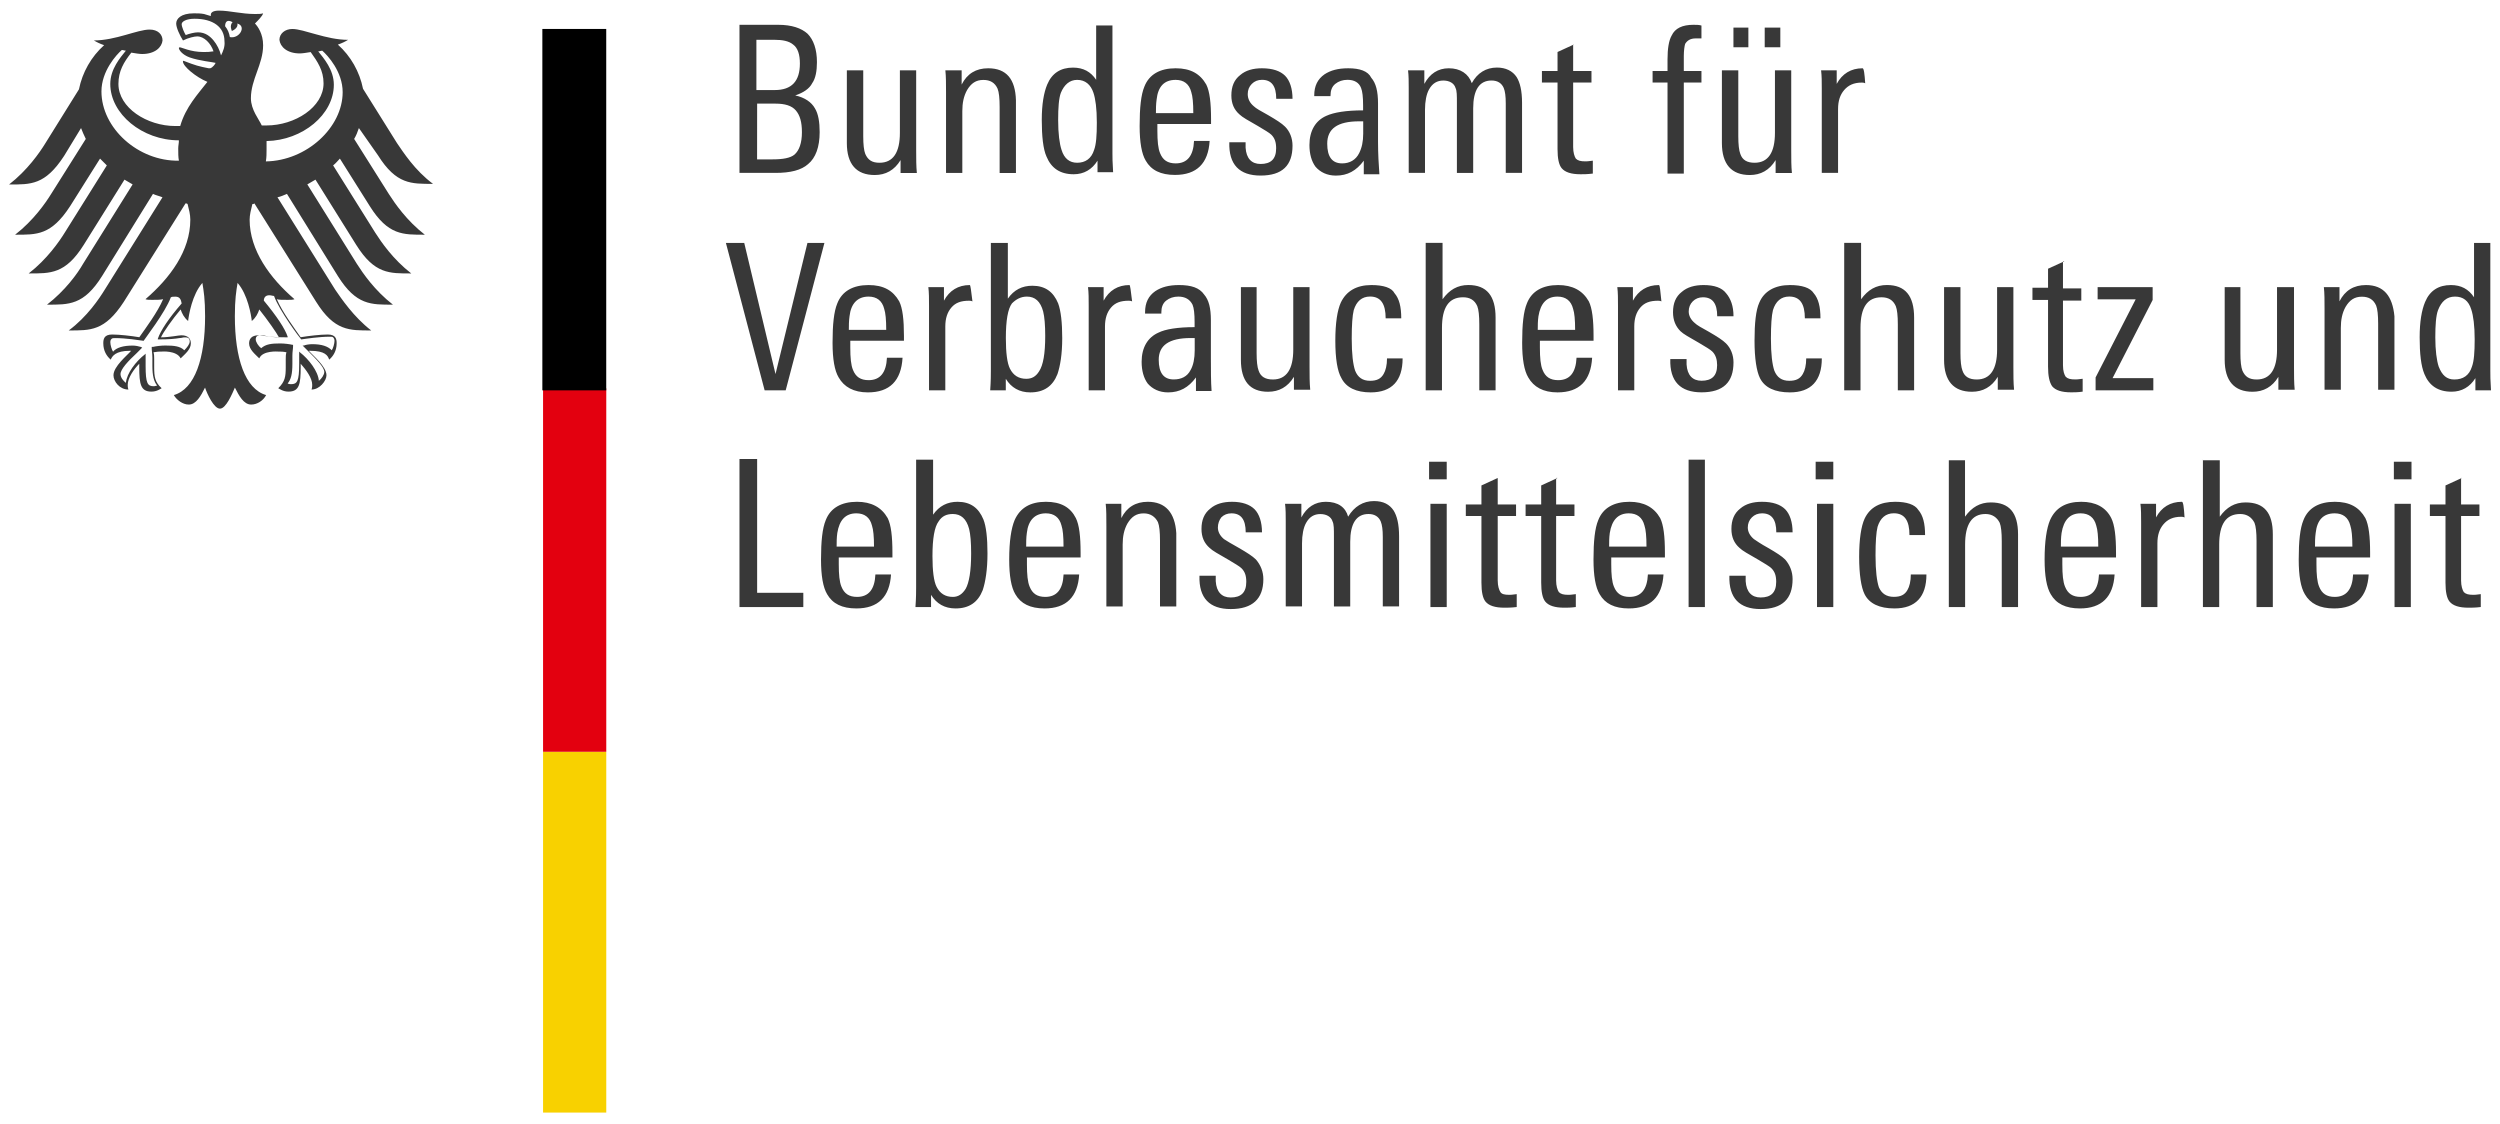
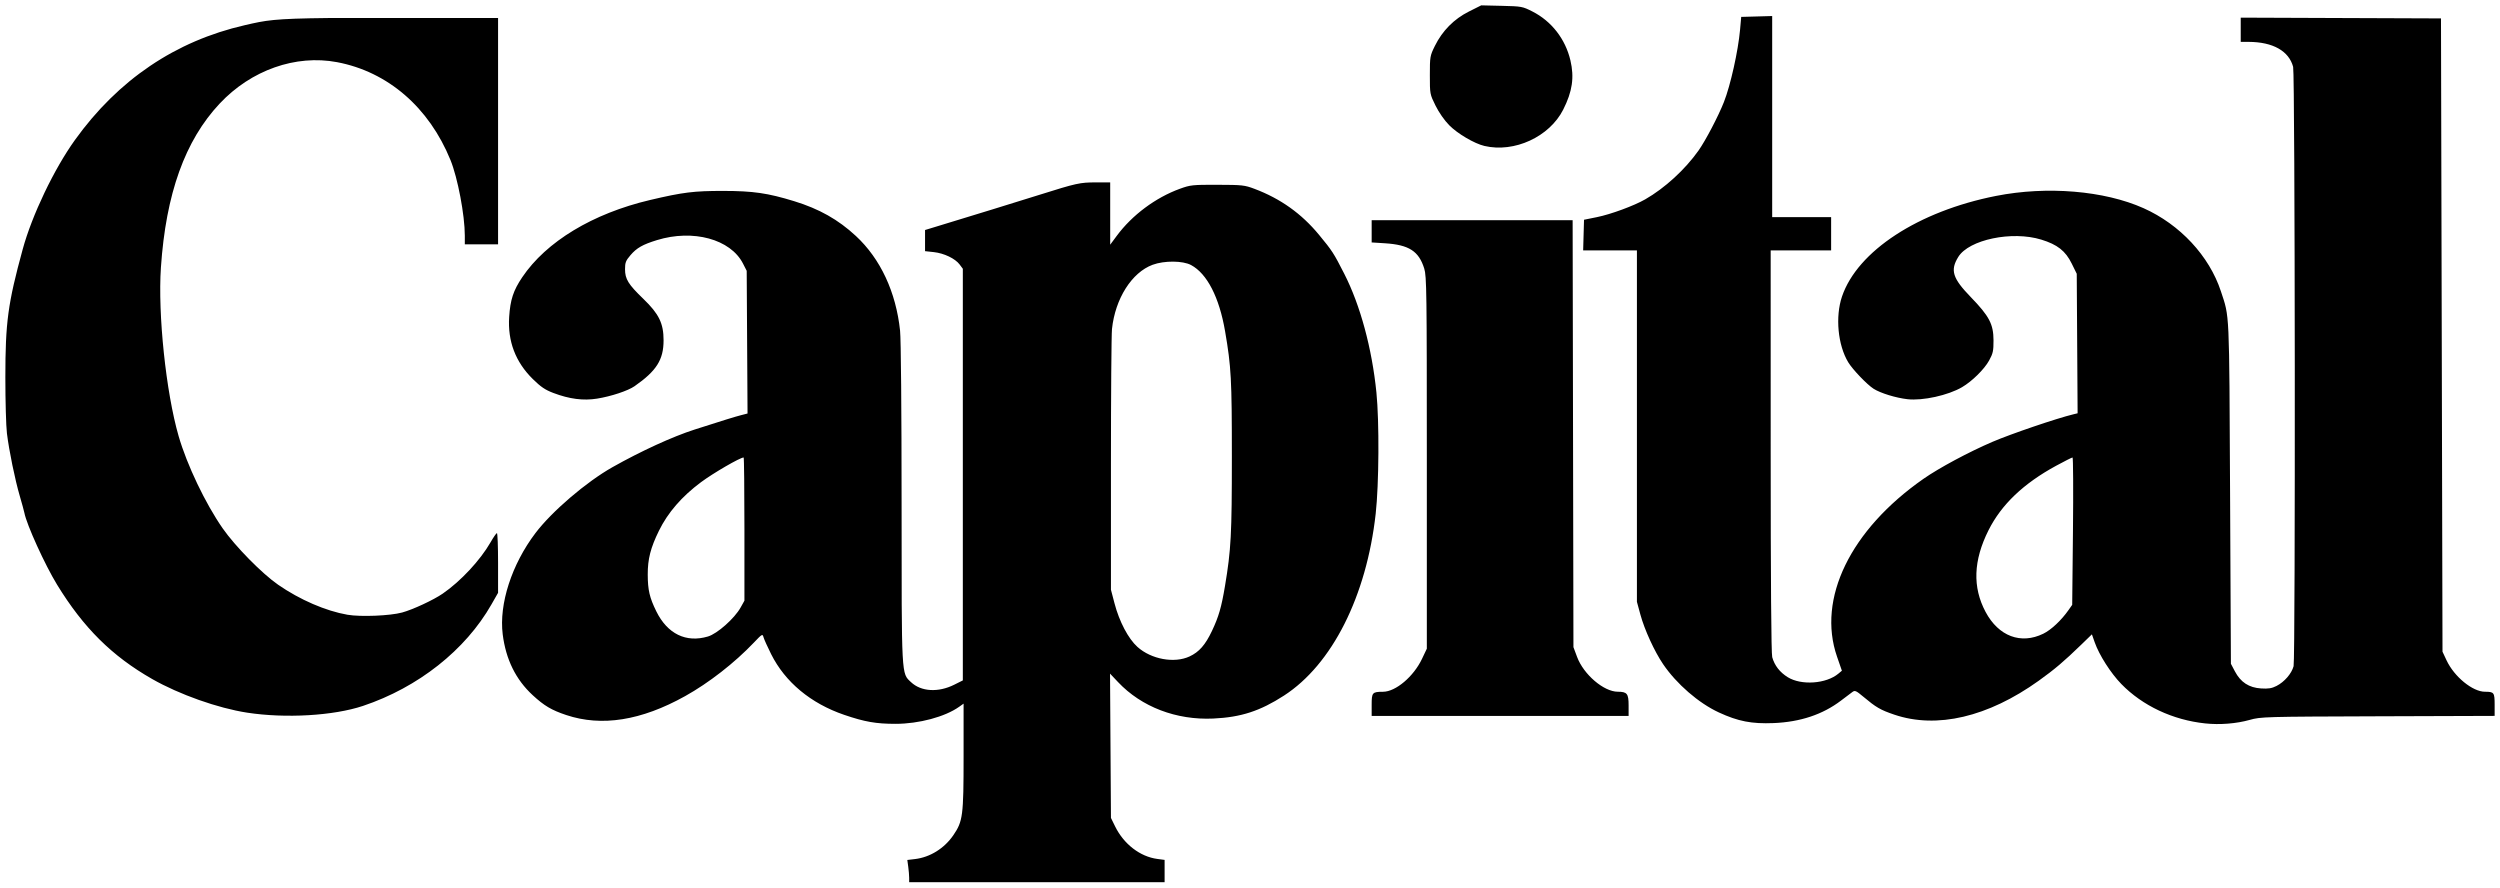
- <svg xmlns="http://www.w3.org/2000/svg" width="138" height="62" viewBox="0 0 138 62" fill="none">
-   <path d="M31.965 41.498H33.466V61.414H29.977V41.498H31.965Z" fill="#F8D100" />
-   <path d="M31.965 21.436H33.466V41.498H29.977V21.436H31.965Z" fill="#E3000F" />
-   <path d="M20.865 8.573C21.877 10.187 22.704 10.149 23.902 10.149C22.891 9.4 22.251 8.386 21.914 7.899L20.038 4.899C19.851 3.963 19.364 3.098 18.65 2.462C18.875 2.387 19.099 2.274 19.212 2.199C18.01 2.199 16.774 1.6 16.137 1.6C15.725 1.6 15.425 1.862 15.425 2.199C15.463 2.574 15.838 2.949 16.549 2.949C16.699 2.949 16.924 2.911 17.149 2.874C17.523 3.398 17.86 3.885 17.86 4.6C17.86 5.913 16.284 6.925 14.711 6.925C14.636 6.925 14.524 6.925 14.449 6.925C14.299 6.588 13.85 6.063 13.85 5.424C13.85 4.375 14.524 3.548 14.524 2.499C14.524 1.862 14.224 1.45 14.074 1.298C14.261 1.11 14.486 0.886 14.524 0.736C14.411 0.773 14.261 0.773 14.074 0.773C13.325 0.773 12.685 0.586 12.086 0.586C11.749 0.586 11.637 0.698 11.637 0.811C11.637 0.848 11.637 0.886 11.637 0.886C11.524 0.848 11.374 0.811 11.262 0.773C11.075 0.736 10.887 0.736 10.7 0.736C9.988 0.736 9.726 1.035 9.726 1.298C9.726 1.522 9.913 1.935 10.101 2.234C10.4 2.084 10.738 2.009 10.887 2.009C11.262 2.009 11.637 2.384 11.786 2.834C11.524 2.871 11.487 2.871 11.225 2.871C10.513 2.871 10.023 2.609 9.911 2.609L9.873 2.646C9.873 2.759 10.06 3.021 10.473 3.171C10.997 3.358 11.786 3.433 11.899 3.47C11.899 3.508 11.749 3.733 11.599 3.77C11.562 3.77 11.562 3.77 11.524 3.77C10.962 3.658 10.812 3.62 10.136 3.358C10.098 3.358 10.098 3.358 10.098 3.396C10.098 3.658 10.81 4.257 11.449 4.519C10.925 5.194 10.248 5.908 9.948 6.957C9.873 6.957 9.761 6.957 9.686 6.957C8.11 6.957 6.537 5.946 6.537 4.632C6.537 3.92 6.836 3.43 7.248 2.906C7.473 2.943 7.698 2.981 7.848 2.981C8.559 2.981 8.934 2.606 8.972 2.232C8.972 1.894 8.709 1.632 8.26 1.632C7.585 1.632 6.384 2.232 5.185 2.232C5.298 2.306 5.522 2.419 5.747 2.494C5.035 3.131 4.546 3.995 4.358 4.931L2.488 7.934C2.188 8.421 1.514 9.397 0.5 10.184C1.701 10.184 2.488 10.221 3.537 8.608L4.474 7.069C4.548 7.257 4.623 7.444 4.736 7.669L2.823 10.706C2.523 11.193 1.849 12.169 0.834 12.956C2.036 12.956 2.823 12.993 3.871 11.38L5.522 8.755C5.635 8.867 5.785 9.017 5.897 9.13L3.572 12.844C3.272 13.331 2.598 14.307 1.584 15.094C2.785 15.094 3.609 15.132 4.621 13.518L6.871 9.916C7.021 9.991 7.171 10.104 7.321 10.179L4.583 14.567C4.284 15.091 3.609 16.03 2.595 16.817C3.797 16.817 4.621 16.855 5.632 15.241L8.444 10.703C8.594 10.778 8.782 10.815 8.969 10.89L5.782 15.99C5.482 16.477 4.808 17.491 3.794 18.241C4.995 18.241 5.782 18.278 6.831 16.665L10.242 11.227C10.28 11.227 10.317 11.227 10.355 11.265C10.43 11.565 10.505 11.827 10.505 12.127C10.505 13.852 9.381 15.351 8.03 16.515C8.105 16.552 8.254 16.552 8.404 16.552C8.666 16.552 8.854 16.552 9.004 16.515C8.704 17.227 8.03 18.128 7.69 18.615C7.24 18.54 6.603 18.465 6.189 18.465C5.739 18.465 5.702 18.728 5.702 18.953C5.702 19.364 5.889 19.664 6.114 19.852C6.189 19.664 6.376 19.364 7.163 19.364C7.163 19.364 7.2 19.364 7.238 19.364C7.013 19.627 6.264 20.226 6.264 20.716C6.264 21.053 6.601 21.503 7.088 21.503C7.05 21.39 7.05 21.315 7.05 21.24C7.05 20.866 7.387 20.379 7.687 20.079C7.687 20.191 7.687 20.154 7.687 20.266C7.687 21.203 7.762 21.617 8.361 21.617C8.661 21.617 8.848 21.468 8.923 21.43C8.549 21.093 8.511 20.793 8.511 20.269C8.511 20.119 8.511 20.007 8.511 19.819C8.511 19.707 8.511 19.557 8.474 19.445C8.699 19.407 8.774 19.407 8.923 19.407C8.923 19.407 9.747 19.332 9.972 19.782C10.197 19.557 10.534 19.295 10.534 18.958C10.534 18.733 10.422 18.508 10.01 18.508C9.86 18.508 9.335 18.621 8.886 18.621C8.998 18.358 9.523 17.609 9.972 17.082C10.047 17.307 10.16 17.532 10.384 17.719C10.422 17.382 10.609 16.255 11.171 15.618C11.246 16.068 11.321 16.517 11.321 17.457C11.321 19.782 10.759 21.47 9.595 21.808C9.745 22.07 10.082 22.332 10.419 22.332C10.831 22.332 11.093 21.845 11.318 21.395C11.431 21.733 11.805 22.557 12.142 22.557C12.479 22.557 12.817 21.733 12.966 21.395C13.191 21.845 13.453 22.332 13.866 22.332C14.203 22.332 14.54 22.107 14.69 21.808C13.528 21.47 12.964 19.782 12.964 17.457C12.964 16.52 13.039 16.068 13.114 15.618C13.675 16.255 13.863 17.382 13.9 17.719C14.125 17.532 14.237 17.307 14.312 17.082C14.762 17.644 15.286 18.396 15.399 18.621C14.987 18.621 14.462 18.508 14.275 18.508C13.863 18.508 13.75 18.733 13.75 18.958C13.75 19.295 14.088 19.557 14.312 19.782C14.5 19.332 15.361 19.407 15.361 19.407C15.511 19.407 15.623 19.407 15.811 19.445C15.773 19.557 15.773 19.707 15.773 19.819C15.773 20.007 15.773 20.119 15.773 20.269C15.773 20.793 15.736 21.056 15.361 21.43C15.436 21.468 15.623 21.617 15.923 21.617C16.523 21.617 16.598 21.206 16.598 20.266C16.598 20.154 16.598 20.154 16.598 20.079C16.897 20.416 17.234 20.866 17.234 21.24C17.234 21.315 17.234 21.39 17.197 21.503C17.646 21.503 18.021 21.015 18.021 20.716C18.021 20.229 17.272 19.629 17.047 19.364C17.084 19.364 17.122 19.364 17.122 19.364C17.946 19.364 18.096 19.627 18.171 19.852C18.396 19.664 18.583 19.364 18.583 18.953C18.583 18.728 18.545 18.465 18.096 18.465C17.684 18.465 17.047 18.54 16.595 18.615C16.258 18.128 15.583 17.227 15.281 16.515C15.393 16.552 15.581 16.552 15.88 16.552C16.03 16.552 16.18 16.552 16.255 16.515C14.904 15.354 13.78 13.815 13.78 12.127C13.78 11.864 13.855 11.565 13.93 11.265C13.967 11.265 14.005 11.265 14.042 11.227L17.454 16.665C18.465 18.278 19.292 18.241 20.491 18.241C19.517 17.491 18.84 16.477 18.503 15.99L15.316 10.89C15.503 10.853 15.653 10.778 15.84 10.703L18.652 15.241C19.664 16.855 20.491 16.817 21.689 16.817C20.678 16.03 20.038 15.091 19.701 14.567L16.964 10.179C17.114 10.104 17.264 9.991 17.414 9.916L19.664 13.518C20.675 15.132 21.502 15.094 22.701 15.094C21.689 14.307 21.05 13.368 20.713 12.844L18.388 9.13C18.537 9.017 18.65 8.867 18.762 8.755L20.413 11.38C21.425 12.993 22.251 12.956 23.45 12.956C22.439 12.169 21.799 11.23 21.462 10.706L19.549 7.669C19.661 7.481 19.736 7.294 19.811 7.069L20.865 8.573ZM5.6 5.046C5.6 3.923 6.424 3.021 6.724 2.759C6.799 2.759 6.874 2.796 6.949 2.796C6.649 3.171 6.087 3.808 6.087 4.634C6.087 6.285 7.85 7.746 9.876 7.746C9.876 7.896 9.838 8.046 9.838 8.196C9.838 8.458 9.838 8.683 9.876 8.87C7.626 8.91 5.6 7.072 5.6 5.046ZM8.712 18.698V18.736H8.749C9.386 18.736 9.686 18.698 9.911 18.661C10.023 18.661 10.098 18.623 10.173 18.623C10.323 18.623 10.473 18.623 10.473 18.848C10.473 18.998 10.323 19.185 10.173 19.335C9.948 19.11 9.611 19.073 9.124 19.073C8.899 19.073 8.6 19.11 8.45 19.148H8.412H8.375V19.223C8.375 19.373 8.412 19.522 8.412 19.747V19.934V20.197C8.412 20.721 8.487 21.058 8.675 21.283C8.637 21.283 8.562 21.32 8.487 21.32C8.15 21.32 8.038 21.171 8.038 20.197C8.038 20.009 8.038 19.822 8.038 19.71V19.522L8 19.56C7.513 19.934 6.989 20.609 6.951 21.136C6.801 21.023 6.652 20.836 6.652 20.649C6.652 20.387 7.064 19.937 7.551 19.488L7.813 19.225L7.85 19.188L7.775 19.151C7.663 19.113 7.476 19.076 7.326 19.076C6.801 19.076 6.427 19.188 6.24 19.413C6.165 19.3 6.09 19.038 6.09 18.888C6.09 18.776 6.127 18.738 6.165 18.701C6.202 18.663 6.277 18.663 6.352 18.663C6.951 18.663 7.666 18.776 7.928 18.813C7.965 18.738 9.129 17.237 9.429 16.413C9.504 16.376 9.541 16.376 9.691 16.376C9.916 16.376 9.991 16.526 10.028 16.75C9.314 17.572 8.864 18.249 8.712 18.698ZM14.864 16.298C14.976 16.298 15.051 16.336 15.126 16.336C15.425 17.16 16.552 18.661 16.627 18.736C16.889 18.698 17.638 18.586 18.203 18.586C18.278 18.586 18.353 18.586 18.39 18.623C18.428 18.661 18.465 18.736 18.465 18.811C18.465 18.96 18.39 19.223 18.315 19.335C18.091 19.11 17.753 18.998 17.229 18.998C17.079 18.998 16.854 19.035 16.779 19.073H16.742H16.702L17.002 19.373C17.488 19.86 17.901 20.272 17.901 20.534C17.901 20.684 17.751 20.909 17.601 21.021C17.563 20.496 17.039 19.819 16.552 19.445L16.515 19.407V19.595C16.515 19.707 16.515 19.894 16.515 20.082C16.515 21.056 16.402 21.206 16.065 21.206C16.027 21.206 15.953 21.206 15.878 21.168C16.065 20.943 16.14 20.644 16.14 20.082V19.819V19.632C16.14 19.407 16.177 19.258 16.177 19.108V19.033H16.14C15.99 18.995 15.69 18.958 15.466 18.958C14.979 18.958 14.679 18.995 14.417 19.22C14.267 19.108 14.117 18.883 14.117 18.733C14.117 18.546 14.229 18.508 14.417 18.508C14.492 18.508 14.567 18.508 14.679 18.546C14.866 18.583 15.203 18.621 15.84 18.621H15.878V18.583C15.728 18.134 15.278 17.459 14.564 16.595C14.564 16.448 14.639 16.298 14.864 16.298ZM12.201 3.058C12.126 2.759 11.976 2.459 11.789 2.234C11.602 2.009 11.34 1.785 10.928 1.785C10.74 1.785 10.441 1.86 10.253 1.935C10.178 1.822 10.028 1.485 10.028 1.335C10.028 1.185 10.291 1.035 10.74 1.035C11.752 1.035 12.391 1.485 12.391 2.274C12.426 2.571 12.314 2.834 12.201 3.058ZM12.688 2.047C12.651 1.822 12.576 1.635 12.426 1.448C12.426 1.26 12.501 1.035 12.838 1.223C12.651 1.41 12.8 1.71 12.8 1.71C12.8 1.71 13.175 1.56 13.1 1.298C13.627 1.445 13.213 2.159 12.688 2.047ZM14.676 8.91C14.714 8.686 14.714 8.461 14.714 8.236C14.714 8.124 14.714 7.974 14.714 7.786C16.702 7.749 18.428 6.323 18.428 4.675C18.428 3.85 17.866 3.211 17.566 2.836C17.641 2.836 17.716 2.799 17.791 2.799C18.091 3.061 18.915 3.96 18.915 5.087C18.915 7.035 16.927 8.873 14.676 8.91Z" fill="#383838" />
-   <path d="M33.464 1.598V21.548H31.963H29.938V1.598H33.464Z" fill="black" />
-   <path d="M93.474 1.369C92.874 1.369 92.462 1.556 92.272 1.969C92.122 2.231 92.047 2.68 92.047 3.282V3.919H91.223V4.556H92.047V9.581H92.946V4.556H93.92V3.919H92.946V3.095C92.946 2.795 92.984 2.533 93.021 2.421C93.134 2.233 93.321 2.121 93.583 2.121C93.733 2.121 93.845 2.121 93.92 2.121V1.409C93.773 1.369 93.661 1.369 93.474 1.369ZM40.819 1.407V9.544H42.808C43.632 9.544 44.234 9.394 44.608 9.057C45.02 8.72 45.245 8.12 45.245 7.293C45.245 6.731 45.17 6.282 44.983 5.979C44.796 5.642 44.421 5.38 43.897 5.268C44.346 5.118 44.683 4.893 44.833 4.593C45.02 4.331 45.095 3.919 45.095 3.432C45.095 2.72 44.908 2.193 44.571 1.856C44.234 1.556 43.709 1.369 42.958 1.369H40.819V1.407ZM60.508 1.407V4.406C60.208 3.957 59.796 3.732 59.231 3.732C58.557 3.732 58.07 4.032 57.805 4.668C57.618 5.118 57.506 5.755 57.506 6.619C57.506 7.518 57.581 8.233 57.768 8.645C58.03 9.281 58.517 9.619 59.269 9.619C59.831 9.619 60.281 9.356 60.583 8.869V9.506H61.444C61.407 8.982 61.407 8.645 61.407 8.457V1.407H60.508ZM95.686 1.522V2.608H96.51V1.522H95.686ZM97.412 1.522V2.608H98.274V1.522H97.412ZM41.794 2.196H42.73C43.217 2.196 43.554 2.271 43.779 2.458C44.041 2.645 44.154 3.02 44.154 3.507C44.154 4.481 43.704 4.971 42.765 4.971H41.753V2.196H41.794ZM86.875 2.458L85.976 2.87V3.919H85.114V4.556H85.976V8.233C85.976 8.757 86.051 9.094 86.201 9.281C86.388 9.506 86.725 9.619 87.25 9.619C87.399 9.619 87.624 9.619 87.924 9.581V8.869C87.699 8.907 87.549 8.907 87.512 8.907C87.25 8.907 87.1 8.869 86.987 8.757C86.912 8.645 86.838 8.42 86.838 8.12V4.556H87.849V3.919H86.838V2.456H86.875V2.458ZM54.546 3.769C53.872 3.769 53.385 4.069 53.083 4.668V3.882H52.184C52.221 4.219 52.221 4.631 52.221 5.121V9.546H53.12V6.135C53.12 5.685 53.195 5.311 53.382 4.973C53.607 4.599 53.869 4.412 54.281 4.412C54.656 4.412 54.918 4.561 55.068 4.898C55.143 5.086 55.18 5.423 55.18 5.91V9.549H56.08V5.535C56.047 4.371 55.558 3.769 54.546 3.769ZM64.896 3.769C64.035 3.769 63.432 4.106 63.17 4.781C62.983 5.23 62.908 5.942 62.908 6.956C62.908 7.855 63.02 8.495 63.245 8.869C63.545 9.394 64.069 9.656 64.859 9.656C66.06 9.656 66.697 9.019 66.772 7.78H65.91C65.873 8.604 65.536 9.019 64.899 9.019C64.449 9.019 64.187 8.832 64.037 8.457C63.925 8.195 63.887 7.783 63.887 7.218V6.844H66.85V6.582C66.85 5.682 66.775 5.043 66.587 4.668C66.247 4.072 65.723 3.769 64.896 3.769ZM69.659 3.769C69.172 3.769 68.76 3.882 68.458 4.144C68.121 4.406 67.971 4.781 67.971 5.268C67.971 5.717 68.121 6.054 68.42 6.317C68.57 6.466 68.907 6.654 69.432 6.953C69.806 7.178 70.068 7.328 70.181 7.44C70.368 7.628 70.443 7.853 70.443 8.19C70.443 8.789 70.143 9.051 69.582 9.051C69.094 9.051 68.795 8.752 68.757 8.152C68.757 8.04 68.757 7.965 68.757 7.853H67.858C67.821 9.091 68.42 9.691 69.584 9.691C70.785 9.691 71.347 9.129 71.347 8.04C71.347 7.628 71.198 7.253 70.935 6.991C70.748 6.804 70.448 6.616 69.999 6.354C69.587 6.129 69.325 5.979 69.212 5.867C68.987 5.68 68.875 5.455 68.875 5.193C68.875 4.968 68.95 4.781 69.1 4.631C69.25 4.481 69.437 4.406 69.662 4.406C70.186 4.406 70.448 4.743 70.448 5.455H71.347C71.347 4.893 71.198 4.444 70.935 4.179C70.673 3.922 70.261 3.769 69.659 3.769ZM74.422 3.769C73.86 3.769 73.448 3.882 73.108 4.106C72.734 4.369 72.546 4.743 72.546 5.268V5.305H73.445V5.268C73.445 5.006 73.52 4.781 73.707 4.631C73.895 4.481 74.12 4.406 74.382 4.406C74.756 4.406 75.019 4.556 75.131 4.856C75.206 5.043 75.243 5.343 75.243 5.83V6.092C74.307 6.092 73.63 6.204 73.218 6.392C72.618 6.654 72.281 7.216 72.281 8.005C72.281 8.492 72.394 8.904 72.618 9.206C72.881 9.506 73.255 9.693 73.742 9.693C74.379 9.693 74.866 9.431 75.281 8.869V9.619H76.142C76.105 9.094 76.067 8.495 76.067 7.818V5.717C76.067 5.043 75.955 4.593 75.693 4.291C75.511 3.922 75.061 3.769 74.422 3.769ZM79.974 3.769C79.375 3.769 78.925 4.069 78.623 4.631V3.882H77.724C77.761 4.181 77.761 4.519 77.761 4.856V9.544H78.66V6.057C78.66 5.608 78.735 5.196 78.885 4.933C79.072 4.596 79.335 4.446 79.672 4.446C80.009 4.446 80.271 4.596 80.346 4.858C80.421 5.008 80.421 5.27 80.421 5.682V9.546H81.32V5.982C81.32 4.971 81.657 4.444 82.332 4.444C82.669 4.444 82.893 4.593 83.006 4.856C83.081 5.043 83.118 5.305 83.118 5.717V9.544H84.017V5.68C84.017 5.006 83.905 4.556 83.718 4.254C83.493 3.916 83.118 3.729 82.631 3.729C82.032 3.729 81.545 4.029 81.243 4.591C81.061 4.072 80.611 3.769 79.974 3.769ZM102.812 3.769C102.175 3.769 101.688 4.069 101.386 4.631V3.882H100.524C100.562 4.181 100.562 4.519 100.562 4.893V9.544H101.461V6.02C101.461 5.57 101.573 5.233 101.798 4.971C102.023 4.709 102.322 4.559 102.772 4.559C102.809 4.559 102.884 4.559 102.959 4.596C102.924 4.072 102.887 3.769 102.812 3.769ZM46.746 3.884V7.898C46.746 9.059 47.271 9.661 48.285 9.661C48.884 9.661 49.371 9.399 49.711 8.837V9.549H50.61C50.573 9.174 50.573 8.762 50.573 8.31V3.884H49.674V7.333C49.674 8.42 49.299 8.984 48.55 8.984C48.138 8.984 47.913 8.835 47.763 8.497C47.688 8.31 47.651 7.973 47.651 7.523V3.884H46.746ZM95.049 3.884V7.898C95.049 9.059 95.574 9.661 96.588 9.661C97.187 9.661 97.674 9.399 98.014 8.837V9.549H98.913C98.876 9.174 98.876 8.762 98.876 8.31V3.884H97.977V7.333C97.977 8.42 97.602 8.984 96.853 8.984C96.441 8.984 96.179 8.835 96.066 8.497C95.991 8.31 95.954 7.973 95.954 7.523V3.884H95.049ZM64.896 4.409C65.346 4.409 65.645 4.634 65.758 5.083C65.833 5.308 65.87 5.682 65.87 6.244H63.807C63.807 6.02 63.807 5.757 63.845 5.495C63.922 4.783 64.259 4.409 64.896 4.409ZM59.459 4.409C59.908 4.409 60.208 4.671 60.358 5.121C60.47 5.458 60.545 5.982 60.545 6.772C60.545 7.483 60.508 7.973 60.395 8.273C60.246 8.76 59.908 8.984 59.459 8.984C59.047 8.984 58.747 8.76 58.597 8.273C58.485 7.936 58.41 7.374 58.41 6.622C58.41 5.947 58.447 5.42 58.56 5.121C58.747 4.671 59.047 4.409 59.459 4.409ZM41.794 5.72H42.805C43.329 5.72 43.704 5.832 43.929 6.095C44.154 6.357 44.266 6.731 44.266 7.296C44.266 7.895 44.116 8.307 43.854 8.535C43.629 8.722 43.217 8.797 42.652 8.797H41.791L41.794 5.72ZM75.024 6.697H75.249V7.371C75.249 7.82 75.174 8.158 75.024 8.457C74.837 8.832 74.499 9.019 74.088 9.019C73.525 9.019 73.263 8.645 73.263 7.933C73.261 7.109 73.823 6.697 75.024 6.697ZM40.07 13.41L42.208 21.547H43.37L45.508 13.41H44.571L42.808 20.648L41.082 13.41H40.07ZM54.696 13.41V20.461C54.696 20.686 54.696 21.023 54.659 21.547H55.52V20.91C55.82 21.397 56.27 21.66 56.871 21.66C57.621 21.66 58.11 21.322 58.373 20.648C58.523 20.199 58.635 19.562 58.635 18.66C58.635 17.798 58.56 17.159 58.41 16.747C58.148 16.11 57.698 15.773 56.984 15.773C56.422 15.773 55.972 15.998 55.633 16.485V13.41H54.696ZM78.698 13.41V21.547H79.597V18.098C79.597 16.974 79.972 16.41 80.758 16.41C81.133 16.41 81.395 16.559 81.545 16.897C81.62 17.084 81.657 17.421 81.657 17.908V21.547H82.556V17.534C82.556 16.332 82.069 15.733 81.055 15.733C80.456 15.733 80.006 15.995 79.629 16.519V13.408H78.698V13.41ZM101.8 13.41V21.547H102.7V18.098C102.7 16.974 103.074 16.41 103.861 16.41C104.235 16.41 104.498 16.559 104.647 16.897C104.722 17.084 104.76 17.421 104.76 17.908V21.547H105.659V17.534C105.659 16.332 105.172 15.733 104.158 15.733C103.558 15.733 103.109 15.995 102.732 16.519V13.408H101.8V13.41ZM136.567 13.41V16.41C136.267 15.96 135.855 15.735 135.29 15.735C134.616 15.735 134.129 16.035 133.864 16.672C133.677 17.121 133.565 17.758 133.565 18.622C133.565 19.522 133.64 20.199 133.827 20.648C134.089 21.285 134.576 21.622 135.328 21.622C135.89 21.622 136.339 21.36 136.642 20.873V21.547H137.503C137.466 21.023 137.466 20.686 137.466 20.461V13.41H136.567ZM113.951 14.422L113.052 14.834V15.883H112.191V16.557H113.052V20.233C113.052 20.758 113.127 21.095 113.277 21.32C113.464 21.544 113.801 21.657 114.326 21.657C114.476 21.657 114.7 21.657 114.963 21.619V20.908C114.738 20.945 114.588 20.945 114.551 20.945C114.288 20.945 114.138 20.908 114.026 20.795C113.951 20.683 113.876 20.496 113.876 20.158V16.594H114.888V15.92H113.876V14.419H113.951V14.422ZM47.945 15.735C47.084 15.735 46.481 16.073 46.219 16.747C46.032 17.196 45.957 17.908 45.957 18.922C45.957 19.821 46.069 20.461 46.294 20.835C46.594 21.36 47.118 21.66 47.908 21.66C49.109 21.66 49.746 21.023 49.821 19.746H48.959C48.922 20.57 48.585 20.985 47.948 20.985C47.498 20.985 47.236 20.798 47.086 20.423C46.974 20.161 46.936 19.749 46.936 19.184V18.81H49.898V18.548C49.898 17.649 49.824 17.009 49.636 16.634C49.296 16.035 48.769 15.735 47.945 15.735ZM65.084 15.735C64.522 15.735 64.109 15.848 63.77 16.073C63.395 16.335 63.208 16.709 63.208 17.234V17.309H64.107V17.234C64.107 16.972 64.182 16.747 64.369 16.597C64.556 16.447 64.781 16.372 65.043 16.372C65.418 16.372 65.68 16.522 65.83 16.822C65.905 17.009 65.942 17.309 65.942 17.796V18.058C65.006 18.058 64.329 18.17 63.954 18.358C63.355 18.62 63.018 19.182 63.018 19.971C63.018 20.458 63.13 20.87 63.355 21.173C63.617 21.472 63.992 21.66 64.479 21.66C65.116 21.66 65.603 21.397 66.017 20.835V21.585H66.879C66.841 21.06 66.841 20.461 66.841 19.784V17.683C66.841 17.009 66.729 16.559 66.467 16.257C66.21 15.885 65.76 15.735 65.084 15.735ZM75.698 15.735C74.874 15.735 74.309 16.073 74.01 16.709C73.823 17.121 73.71 17.833 73.71 18.81C73.71 19.787 73.823 20.498 74.047 20.873C74.31 21.397 74.871 21.66 75.661 21.66C76.822 21.66 77.424 21.023 77.424 19.784H76.563C76.563 20.158 76.488 20.458 76.375 20.645C76.225 20.908 76.001 21.02 75.626 21.02C75.214 21.02 74.952 20.833 74.802 20.458C74.689 20.121 74.615 19.559 74.615 18.695C74.615 17.946 74.652 17.418 74.727 17.119C74.877 16.632 75.177 16.369 75.626 16.369C76.225 16.369 76.488 16.782 76.488 17.571H77.349C77.349 16.934 77.237 16.485 76.975 16.182C76.822 15.885 76.373 15.735 75.698 15.735ZM86.011 15.735C85.149 15.735 84.547 16.073 84.285 16.747C84.097 17.196 84.023 17.908 84.023 18.922C84.023 19.821 84.135 20.461 84.36 20.835C84.659 21.36 85.184 21.66 85.973 21.66C87.175 21.66 87.811 21.023 87.886 19.746H87.025C86.987 20.57 86.65 20.985 86.013 20.985C85.564 20.985 85.302 20.798 85.152 20.423C85.039 20.161 85.002 19.749 85.002 19.184V18.81H87.964V18.548C87.964 17.649 87.889 17.009 87.702 16.634C87.362 16.035 86.8 15.735 86.011 15.735ZM94.038 15.735C93.551 15.735 93.139 15.848 92.837 16.11C92.499 16.372 92.35 16.747 92.35 17.234C92.35 17.683 92.499 18.02 92.762 18.283C92.912 18.433 93.249 18.62 93.773 18.92C94.148 19.144 94.41 19.294 94.522 19.407C94.71 19.594 94.785 19.856 94.785 20.156C94.785 20.755 94.485 21.017 93.923 21.017C93.436 21.017 93.136 20.718 93.099 20.118C93.099 20.006 93.099 19.931 93.099 19.819H92.2C92.162 21.058 92.762 21.657 93.926 21.657C95.127 21.657 95.689 21.095 95.689 20.006C95.689 19.594 95.539 19.219 95.277 18.957C95.09 18.77 94.79 18.582 94.34 18.32C93.928 18.095 93.666 17.946 93.554 17.833C93.329 17.646 93.217 17.421 93.217 17.196C93.217 16.972 93.291 16.784 93.441 16.634C93.591 16.485 93.778 16.41 94.003 16.41C94.528 16.41 94.79 16.747 94.79 17.459H95.689C95.689 16.897 95.539 16.485 95.277 16.182C95.049 15.885 94.637 15.735 94.038 15.735ZM98.801 15.735C97.977 15.735 97.375 16.073 97.112 16.709C96.925 17.121 96.85 17.833 96.85 18.81C96.85 19.787 96.963 20.498 97.15 20.873C97.412 21.397 97.974 21.66 98.801 21.66C99.962 21.66 100.564 21.023 100.564 19.784H99.703C99.703 20.158 99.628 20.458 99.515 20.645C99.365 20.908 99.141 21.02 98.766 21.02C98.354 21.02 98.092 20.833 97.942 20.458C97.83 20.121 97.755 19.559 97.755 18.695C97.755 17.946 97.792 17.418 97.867 17.119C98.017 16.632 98.317 16.369 98.766 16.369C99.365 16.369 99.628 16.782 99.628 17.571H100.489C100.489 16.934 100.377 16.485 100.115 16.182C99.925 15.885 99.475 15.735 98.801 15.735ZM130.603 15.735C129.928 15.735 129.441 16.035 129.139 16.634V15.848H128.277C128.315 16.185 128.315 16.597 128.315 17.087V21.512H129.214V18.101C129.214 17.651 129.289 17.277 129.476 16.939C129.701 16.565 129.963 16.378 130.375 16.378C130.75 16.378 131.012 16.527 131.162 16.865C131.237 17.052 131.274 17.389 131.274 17.876V21.515H132.173V17.459C132.066 16.335 131.577 15.735 130.603 15.735ZM53.532 15.735C52.895 15.735 52.408 16.035 52.106 16.597V15.848H51.244C51.282 16.148 51.282 16.485 51.282 16.897V21.547H52.181V18.023C52.181 17.574 52.293 17.236 52.518 16.974C52.743 16.712 53.042 16.6 53.492 16.6C53.529 16.6 53.604 16.6 53.679 16.637C53.607 16.035 53.57 15.735 53.532 15.735ZM62.346 15.735C61.709 15.735 61.222 16.035 60.92 16.597V15.848H60.058C60.096 16.148 60.096 16.485 60.096 16.897V21.547H60.995V18.023C60.995 17.574 61.107 17.236 61.332 16.974C61.557 16.712 61.856 16.6 62.306 16.6C62.343 16.6 62.418 16.6 62.493 16.637C62.421 16.035 62.384 15.735 62.346 15.735ZM91.563 15.735C90.926 15.735 90.439 16.035 90.137 16.597V15.848H89.275C89.313 16.148 89.313 16.485 89.313 16.897V21.547H90.212V18.023C90.212 17.574 90.324 17.236 90.549 16.974C90.774 16.712 91.073 16.6 91.523 16.6C91.56 16.6 91.635 16.6 91.71 16.637C91.638 16.035 91.638 15.735 91.563 15.735ZM68.498 15.848V19.861C68.498 21.023 68.985 21.625 69.999 21.625C70.598 21.625 71.085 21.363 71.425 20.801V21.512H72.324C72.287 21.138 72.287 20.688 72.287 20.273V15.848H71.388V19.297C71.388 20.383 71.013 20.948 70.264 20.948C69.852 20.948 69.59 20.798 69.477 20.461C69.402 20.273 69.365 19.936 69.365 19.487V15.848H68.498ZM107.313 15.848V19.861C107.313 21.023 107.837 21.625 108.851 21.625C109.451 21.625 109.938 21.363 110.277 20.801V21.512H111.176C111.139 21.138 111.139 20.688 111.139 20.273V15.848H110.24V19.297C110.24 20.383 109.865 20.948 109.116 20.948C108.704 20.948 108.442 20.798 108.329 20.461C108.254 20.273 108.217 19.936 108.217 19.487V15.848H107.313ZM115.789 15.848V16.522H117.89L115.677 20.835V21.547H118.864V20.873H116.614L118.826 16.559V15.848H115.789ZM122.803 15.848V19.861C122.803 21.023 123.327 21.625 124.341 21.625C124.941 21.625 125.428 21.363 125.767 20.801V21.512H126.666C126.629 21.138 126.629 20.688 126.629 20.273V15.848H125.692V19.297C125.692 20.383 125.318 20.948 124.569 20.948C124.157 20.948 123.932 20.798 123.782 20.461C123.707 20.273 123.67 19.936 123.67 19.487V15.848H122.803ZM47.945 16.372C48.395 16.372 48.694 16.597 48.807 17.047C48.882 17.271 48.919 17.646 48.919 18.208H46.856C46.856 17.983 46.856 17.721 46.894 17.459C46.971 16.747 47.346 16.372 47.945 16.372ZM85.973 16.372C86.423 16.372 86.722 16.597 86.835 17.047C86.91 17.271 86.947 17.646 86.947 18.208H84.884C84.884 17.983 84.884 17.721 84.922 17.459C85.037 16.747 85.374 16.372 85.973 16.372ZM56.684 16.372C57.134 16.372 57.433 16.634 57.583 17.196C57.658 17.496 57.696 17.946 57.696 18.548C57.696 19.522 57.583 20.161 57.358 20.498C57.171 20.798 56.946 20.91 56.647 20.91C56.235 20.91 55.935 20.723 55.748 20.348C55.598 20.049 55.523 19.487 55.523 18.66C55.523 17.686 55.635 17.047 55.86 16.747C56.085 16.522 56.347 16.372 56.684 16.372ZM135.515 16.372C135.965 16.372 136.264 16.597 136.414 17.084C136.527 17.421 136.602 17.983 136.602 18.735C136.602 19.447 136.564 19.936 136.452 20.236C136.302 20.723 135.965 20.948 135.478 20.948C135.066 20.948 134.804 20.723 134.616 20.236C134.504 19.899 134.429 19.337 134.429 18.622C134.429 17.948 134.466 17.421 134.579 17.121C134.766 16.634 135.066 16.372 135.515 16.372ZM65.723 18.66H65.948V19.334C65.948 19.784 65.873 20.158 65.723 20.421C65.536 20.795 65.198 20.945 64.787 20.945C64.225 20.945 63.962 20.57 63.962 19.859C63.96 19.072 64.522 18.66 65.723 18.66ZM40.819 25.373V33.511H44.343V32.724H41.794V25.336H40.819V25.373ZM50.57 25.373V32.424C50.57 32.649 50.57 32.986 50.533 33.511H51.394V32.836C51.694 33.323 52.143 33.586 52.745 33.586C53.495 33.586 53.984 33.248 54.247 32.574C54.396 32.124 54.509 31.45 54.509 30.549C54.509 29.687 54.434 29.047 54.284 28.673C54.022 28.036 53.572 27.699 52.858 27.699C52.296 27.699 51.846 27.924 51.507 28.41V25.373H50.57ZM93.211 25.373V33.511H94.11V25.373H93.661H93.211ZM107.575 25.373V33.511H108.474V30.061C108.474 28.938 108.848 28.373 109.598 28.373C109.972 28.373 110.235 28.56 110.384 28.86C110.459 29.047 110.497 29.384 110.497 29.872V33.511H111.396V29.497C111.396 28.296 110.909 27.734 109.895 27.734C109.295 27.734 108.846 27.996 108.469 28.52V25.408H107.575V25.373ZM121.601 25.373V33.511H122.5V30.061C122.5 28.938 122.875 28.373 123.662 28.373C124.036 28.373 124.298 28.56 124.448 28.86C124.523 29.047 124.561 29.384 124.561 29.872V33.511H125.46V29.497C125.46 28.296 124.973 27.734 123.959 27.734C123.359 27.734 122.91 27.996 122.532 28.52V25.408H121.596V25.373H121.601ZM78.885 25.486V26.46H79.859V25.486H78.885ZM100.224 25.486V26.46H101.198V25.486H100.224ZM132.141 25.486V26.46H133.115V25.486H132.141ZM82.674 26.385L81.775 26.797V27.846H80.913V28.483H81.775V32.159C81.775 32.684 81.85 33.021 82 33.208C82.187 33.433 82.524 33.545 83.049 33.545C83.198 33.545 83.423 33.545 83.723 33.508V32.796C83.498 32.834 83.348 32.834 83.311 32.834C83.049 32.834 82.899 32.796 82.824 32.684C82.749 32.571 82.674 32.347 82.674 32.047V28.483H83.686V27.846H82.674V26.385ZM85.973 26.385L85.074 26.797V27.846H84.213V28.483H85.074V32.159C85.074 32.684 85.149 33.021 85.299 33.208C85.486 33.433 85.823 33.545 86.348 33.545C86.498 33.545 86.722 33.545 86.985 33.508V32.796C86.76 32.834 86.61 32.834 86.573 32.834C86.31 32.834 86.161 32.796 86.048 32.684C85.973 32.571 85.898 32.347 85.898 32.047V28.483H86.91V27.846H85.898V26.382H85.973V26.385ZM135.89 26.385L134.991 26.797V27.846H134.129V28.483H134.991V32.159C134.991 32.684 135.066 33.021 135.216 33.208C135.403 33.433 135.74 33.545 136.264 33.545C136.414 33.545 136.639 33.545 136.939 33.508V32.796C136.714 32.834 136.564 32.834 136.527 32.834C136.264 32.834 136.115 32.796 136.002 32.684C135.927 32.571 135.852 32.347 135.852 32.047V28.483H136.864V27.846H135.852V26.382H135.89V26.385ZM47.308 27.699C46.447 27.699 45.845 28.036 45.582 28.71C45.395 29.16 45.32 29.872 45.32 30.886C45.32 31.785 45.433 32.424 45.657 32.799C45.957 33.323 46.481 33.586 47.271 33.586C48.472 33.586 49.109 32.949 49.184 31.71H48.322C48.285 32.534 47.948 32.949 47.311 32.949C46.861 32.949 46.599 32.761 46.449 32.387C46.337 32.124 46.3 31.712 46.3 31.148V30.773H49.262V30.511C49.262 29.612 49.187 28.973 48.999 28.598C48.657 27.998 48.095 27.699 47.308 27.699ZM57.733 27.699C56.871 27.699 56.307 28.036 56.007 28.71C55.82 29.16 55.708 29.872 55.708 30.886C55.708 31.785 55.82 32.424 56.045 32.799C56.344 33.323 56.869 33.586 57.658 33.586C58.86 33.586 59.496 32.949 59.571 31.71H58.71C58.672 32.534 58.335 32.949 57.698 32.949C57.249 32.949 56.987 32.761 56.837 32.387C56.724 32.124 56.687 31.712 56.687 31.148V30.773H59.649V30.511C59.649 29.612 59.574 28.973 59.387 28.598C59.084 27.998 58.56 27.699 57.733 27.699ZM63.36 27.699C62.686 27.699 62.199 27.998 61.897 28.598V27.811H61.035C61.072 28.148 61.072 28.523 61.072 29.05V33.476H61.971V30.061C61.971 29.612 62.047 29.237 62.234 28.9C62.459 28.526 62.721 28.338 63.133 28.338C63.507 28.338 63.77 28.526 63.919 28.825C63.994 29.013 64.032 29.35 64.032 29.837V33.476H64.931V29.425C64.859 28.298 64.334 27.699 63.36 27.699ZM68.011 27.699C67.524 27.699 67.112 27.811 66.809 28.073C66.472 28.336 66.322 28.71 66.322 29.197C66.322 29.647 66.472 29.984 66.772 30.246C66.922 30.396 67.259 30.583 67.783 30.883C68.158 31.108 68.42 31.258 68.532 31.37C68.72 31.557 68.795 31.782 68.795 32.119C68.795 32.718 68.495 32.981 67.933 32.981C67.446 32.981 67.147 32.681 67.109 32.082C67.109 31.969 67.109 31.894 67.109 31.782H66.21C66.172 33.021 66.772 33.62 67.936 33.62C69.137 33.62 69.737 33.058 69.737 31.969C69.737 31.557 69.587 31.183 69.325 30.883C69.137 30.696 68.838 30.508 68.388 30.246C67.976 30.021 67.676 29.834 67.564 29.759C67.339 29.572 67.227 29.347 67.227 29.122C67.227 28.898 67.302 28.71 67.414 28.56C67.564 28.41 67.751 28.336 67.976 28.336C68.5 28.336 68.763 28.673 68.763 29.384H69.662C69.662 28.823 69.512 28.373 69.25 28.108C68.985 27.849 68.573 27.699 68.011 27.699ZM73.186 27.699C72.586 27.699 72.137 27.998 71.835 28.56V27.811H70.935C70.973 28.111 70.973 28.448 70.973 28.785V33.473H71.872V29.987C71.872 29.537 71.947 29.125 72.097 28.863C72.284 28.526 72.546 28.376 72.883 28.376C73.221 28.376 73.483 28.526 73.558 28.788C73.633 28.938 73.633 29.2 73.633 29.612V33.476H74.532V29.912C74.532 28.9 74.869 28.373 75.543 28.373C75.88 28.373 76.105 28.523 76.217 28.785C76.292 28.973 76.33 29.235 76.33 29.647V33.473H77.229V29.609C77.229 28.935 77.116 28.485 76.929 28.183C76.704 27.846 76.367 27.659 75.843 27.659C75.243 27.659 74.756 27.958 74.417 28.52C74.272 27.998 73.86 27.699 73.186 27.699ZM89.95 27.699C89.088 27.699 88.486 28.036 88.224 28.71C88.036 29.16 87.961 29.872 87.961 30.886C87.961 31.785 88.074 32.424 88.299 32.799C88.598 33.323 89.123 33.586 89.912 33.586C91.113 33.586 91.75 32.949 91.825 31.71H90.964C90.926 32.534 90.589 32.949 89.952 32.949C89.503 32.949 89.24 32.761 89.091 32.387C88.978 32.124 88.941 31.712 88.941 31.148V30.773H91.903V30.511C91.903 29.612 91.828 28.973 91.641 28.598C91.298 27.998 90.736 27.699 89.95 27.699ZM97.262 27.699C96.775 27.699 96.363 27.811 96.061 28.073C95.724 28.336 95.574 28.71 95.574 29.197C95.574 29.647 95.724 29.984 96.023 30.246C96.173 30.396 96.51 30.583 97.035 30.883C97.409 31.108 97.672 31.258 97.784 31.37C97.971 31.557 98.046 31.782 98.046 32.119C98.046 32.718 97.747 32.981 97.185 32.981C96.698 32.981 96.398 32.681 96.361 32.082C96.361 31.969 96.361 31.894 96.361 31.782H95.462C95.424 33.021 96.023 33.62 97.187 33.62C98.389 33.62 98.951 33.058 98.951 31.969C98.951 31.557 98.801 31.183 98.539 30.883C98.351 30.696 98.052 30.508 97.602 30.246C97.19 30.021 96.928 29.834 96.816 29.759C96.591 29.572 96.478 29.347 96.478 29.122C96.478 28.898 96.553 28.71 96.703 28.56C96.853 28.41 97.04 28.336 97.265 28.336C97.79 28.336 98.052 28.673 98.052 29.384H98.951C98.951 28.823 98.801 28.373 98.539 28.108C98.274 27.849 97.862 27.699 97.262 27.699ZM104.613 27.699C103.789 27.699 103.224 27.998 102.924 28.635C102.737 29.047 102.625 29.759 102.625 30.736C102.625 31.71 102.737 32.424 102.924 32.799C103.187 33.323 103.748 33.586 104.575 33.586C105.737 33.586 106.339 32.949 106.339 31.71H105.477C105.477 32.084 105.402 32.384 105.29 32.571C105.14 32.834 104.915 32.946 104.54 32.946C104.128 32.946 103.866 32.759 103.716 32.422C103.604 32.084 103.529 31.523 103.529 30.658C103.529 29.909 103.566 29.382 103.641 29.082C103.791 28.595 104.091 28.333 104.54 28.333C105.14 28.333 105.402 28.745 105.402 29.534H106.264C106.264 28.898 106.151 28.448 105.889 28.146C105.702 27.849 105.25 27.699 104.613 27.699ZM114.888 27.699C114.026 27.699 113.462 28.036 113.162 28.71C112.975 29.16 112.862 29.872 112.862 30.886C112.862 31.785 112.975 32.424 113.199 32.799C113.499 33.323 114.023 33.586 114.813 33.586C116.014 33.586 116.651 32.949 116.726 31.71H115.864C115.827 32.534 115.49 32.949 114.853 32.949C114.403 32.949 114.141 32.761 113.991 32.387C113.879 32.124 113.841 31.712 113.841 31.148V30.773H116.804V30.511C116.804 29.612 116.729 28.973 116.541 28.598C116.239 27.998 115.677 27.699 114.888 27.699ZM128.877 27.699C128.015 27.699 127.413 28.036 127.151 28.71C126.963 29.16 126.889 29.872 126.889 30.886C126.889 31.785 127.001 32.424 127.226 32.799C127.525 33.323 128.05 33.586 128.839 33.586C130.041 33.586 130.677 32.949 130.752 31.71H129.891C129.853 32.534 129.516 32.949 128.879 32.949C128.43 32.949 128.168 32.761 128.018 32.387C127.905 32.124 127.868 31.712 127.868 31.148V30.773H130.83V30.511C130.83 29.612 130.755 28.973 130.568 28.598C130.228 27.998 129.703 27.699 128.877 27.699ZM120.44 27.699C119.803 27.699 119.316 27.998 119.014 28.56V27.811H118.152C118.19 28.111 118.19 28.448 118.19 28.86V33.511H119.089V29.987C119.089 29.537 119.201 29.2 119.426 28.938C119.651 28.675 119.95 28.526 120.4 28.526C120.437 28.526 120.512 28.526 120.587 28.563C120.552 27.998 120.515 27.699 120.44 27.699ZM78.96 27.811V33.511H79.859V27.811H78.96ZM100.299 27.811V33.511H101.198V27.811H100.299ZM132.179 27.811V33.511H133.078V27.811H132.179ZM47.271 28.336C47.72 28.336 48.02 28.56 48.132 29.01C48.207 29.235 48.245 29.609 48.245 30.171H46.182C46.182 29.946 46.182 29.684 46.219 29.422C46.332 28.71 46.672 28.336 47.271 28.336ZM57.733 28.336C58.183 28.336 58.482 28.56 58.595 29.01C58.67 29.235 58.707 29.609 58.707 30.171H56.644C56.644 29.946 56.644 29.684 56.681 29.422C56.759 28.71 57.134 28.336 57.733 28.336ZM89.912 28.336C90.362 28.336 90.661 28.56 90.774 29.01C90.849 29.235 90.886 29.609 90.886 30.171H88.823C88.823 29.946 88.823 29.684 88.86 29.422C88.973 28.71 89.313 28.336 89.912 28.336ZM114.85 28.336C115.3 28.336 115.599 28.56 115.712 29.01C115.787 29.235 115.824 29.609 115.824 30.171H113.761C113.761 29.946 113.761 29.684 113.799 29.422C113.914 28.71 114.251 28.336 114.85 28.336ZM128.877 28.336C129.326 28.336 129.626 28.56 129.738 29.01C129.813 29.235 129.851 29.609 129.851 30.171H127.788C127.788 29.946 127.788 29.684 127.825 29.422C127.903 28.71 128.24 28.336 128.877 28.336ZM52.596 28.373C53.045 28.373 53.345 28.635 53.495 29.197C53.57 29.497 53.607 29.946 53.607 30.549C53.607 31.523 53.495 32.162 53.307 32.499C53.12 32.799 52.895 32.949 52.596 32.949C52.184 32.949 51.884 32.761 51.697 32.387C51.547 32.087 51.472 31.525 51.472 30.698C51.472 29.724 51.584 29.085 51.809 28.785C51.996 28.485 52.258 28.373 52.596 28.373Z" fill="#383838" />
+ <svg xmlns="http://www.w3.org/2000/svg" width="466.819mm" height="165.728mm" viewBox="0 0 1654.082 587.226" id="svg2" version="1.1">
+   <defs id="defs4" />
+   <g id="layer1" transform="translate(706.5387,-1111.109)">
+     <path style="fill:#000000" d="m -105,1691.93 c 0,-1.573 -0.277,-4.88 -0.615,-7.347 l -0.615,-4.487 5.114,-0.606 c 9.92,-1.175 19.391,-7.073 25.349,-15.787 6.298,-9.211 6.767,-12.828 6.767,-52.192 l 0,-34.858 -2.952,2.102 c -9.312,6.631 -26.639,11.274 -42.048,11.269 -12.933,0 -20.46,-1.322 -34,-5.949 -22.094,-7.551 -39.078,-21.67 -48.34,-40.186 -2.366,-4.729 -4.62,-9.723 -5.009,-11.098 -0.691,-2.441 -0.844,-2.357 -6.429,3.511 -12.781,13.426 -29.76,26.641 -45.493,35.408 -29.02,16.17 -55.177,20.327 -78.616,12.495 -9.789,-3.271 -14.6,-6.122 -22.253,-13.187 -11.142,-10.286 -17.715,-23.638 -19.792,-40.208 -2.518,-20.081 5.945,-46.252 21.664,-66.992 10.909,-14.394 33.618,-33.825 50.98,-43.621 18.852,-10.637 39.781,-20.223 54.346,-24.891 19.196,-6.152 26.666,-8.464 30.722,-9.507 l 4.278,-1.1 -0.278,-47.204 -0.278,-47.204 -2.461,-4.817 c -8.232,-16.115 -33.018,-22.863 -56.923,-15.497 -9.445,2.91 -13.403,5.162 -17.509,9.959 -3.117,3.641 -3.607,4.904 -3.604,9.284 0.005,6.548 2.132,9.998 12.084,19.595 10.38,10.01 13.412,16.221 13.412,27.475 0,12.839 -4.681,20.23 -19.227,30.357 -4.339,3.021 -15.439,6.702 -24.728,8.2 -9.131,1.473 -18.341,0.285 -28.951,-3.735 -5.459,-2.068 -8.312,-4 -13.617,-9.219 -11.458,-11.274 -16.685,-25.016 -15.635,-41.103 0.742,-11.375 2.751,-17.485 8.618,-26.203 15.883,-23.606 46.66,-42.212 84.615,-51.152 21.806,-5.136 28.979,-6.026 48.426,-6.006 19.804,0.021 29.382,1.408 46.95,6.802 16.525,5.074 29.117,12.177 40.797,23.016 16.263,15.091 26.541,37.126 29.231,62.67 0.583,5.532 0.994,52.429 1.005,114.442 0.019,116.053 -0.195,111.995 6.24,118.09 6.663,6.31 18.012,6.977 28.603,1.679 l 5.674,-2.838 0,-136.177 0,-136.177 -2.103,-2.817 c -2.939,-3.936 -10.335,-7.479 -17.139,-8.211 l -5.757,-0.619 0,-7 0,-7 7,-2.128 c 25.34,-7.704 53.485,-16.372 68.5,-21.096 24.735,-7.782 26.974,-8.276 37.549,-8.276 l 9.451,0 0,20.61 0,20.61 4.338,-5.86 c 10.178,-13.749 25.702,-25.311 41.856,-31.172 6.886,-2.498 8.314,-2.648 24.806,-2.603 16.422,0.045 17.932,0.211 24.508,2.691 17.194,6.484 31.078,16.379 42.65,30.393 8.777,10.629 9.704,12.062 16.727,25.831 10.583,20.749 18.322,49.33 21.257,78.5 1.945,19.339 1.701,60.622 -0.475,80.183 -6.072,54.592 -28.856,99.794 -60.667,120.359 -15.835,10.237 -28.501,14.351 -46.768,15.192 -24.49,1.127 -47.504,-7.677 -63.035,-24.115 l -5.303,-5.613 0.303,47.747 0.303,47.747 2.763,5.624 c 5.74,11.683 16.497,19.979 27.861,21.487 l 4.876,0.647 0,7.371 0,7.371 -84.5,0 -84.5,0 z M 80.507,1545.439 c 6.329,-2.947 10.444,-7.63 14.82,-16.861 4.462,-9.414 6.269,-15.649 8.631,-29.776 4.015,-24.017 4.541,-33.926 4.541,-85.511 0,-51.414 -0.431,-59.398 -4.483,-83.015 -3.856,-22.475 -11.901,-38.127 -22.517,-43.809 -5.463,-2.924 -17.735,-3.009 -25.415,-0.174 -13.817,5.099 -24.774,22.411 -26.898,42.498 -0.378,3.575 -0.687,43.85 -0.687,89.5 l 0,83 2.356,9 c 3.16,12.074 9.119,23.393 15.189,28.85 9.108,8.189 24.401,10.984 34.463,6.299 z m -318.656,-13.197 c 6.204,-1.842 17.557,-11.91 21.611,-19.163 l 2.538,-4.54 0,-47.374 c 0,-26.056 -0.234,-47.374 -0.52,-47.374 -2.316,0 -20.062,10.284 -28.21,16.348 -12.707,9.457 -21.946,20.124 -27.841,32.145 -5.534,11.285 -7.436,18.724 -7.404,28.967 0.031,10.235 1.202,15.265 5.662,24.325 7.355,14.939 19.7,20.962 34.164,16.666 z M 752.5,1589.746 c -21.432,-2.26 -41.465,-11.671 -55.5,-26.071 -7.005,-7.187 -14.667,-19.198 -17.625,-27.628 l -1.84,-5.244 -7.018,6.812 c -11.328,10.996 -17.69,16.394 -28.16,23.892 -33.554,24.029 -67.488,31.99 -95.6,22.428 -9.163,-3.116 -12.012,-4.771 -20.537,-11.92 -4.693,-3.937 -5.484,-4.278 -7.122,-3.076 -1.014,0.744 -4.425,3.316 -7.58,5.715 -12.094,9.196 -26.941,14.152 -44.555,14.874 -14.53,0.595 -23.485,-1.145 -36.256,-7.046 -13.353,-6.169 -27.98,-18.84 -36.883,-31.95 -5.73,-8.438 -12.289,-22.745 -15.01,-32.741 l -2.314,-8.5 0,-116.25 0,-116.25 -17.785,-10e-5 -17.785,-2e-4 0.285,-10.146 0.285,-10.146 8.575,-1.734 c 9.134,-1.847 24.505,-7.511 31.924,-11.763 12.941,-7.416 26.307,-19.647 35.228,-32.235 4.657,-6.571 13.14,-22.764 16.831,-32.129 4.352,-11.042 9.449,-33.858 10.687,-47.848 l 0.753,-8.5 10.25,-0.285 10.25,-0.285 0,66.535 0,66.535 19.5,0 19.5,0 0,11 0,11 -20,0 -20,0 0.01,132.75 c 0,85.845 0.361,134.028 1.01,136.368 1.53,5.51 5.021,10.011 10.291,13.269 8.978,5.551 25.441,4.387 33.502,-2.368 l 2.309,-1.935 -3.219,-9.292 c -13.296,-38.378 8.816,-83.89 57.159,-117.645 10.354,-7.229 29.911,-17.719 45.612,-24.465 12.298,-5.284 42.645,-15.612 53.617,-18.248 l 2.788,-0.67 -0.287,-46.155 -0.287,-46.155 -3.34,-6.782 c -4.114,-8.353 -9.443,-12.541 -20.139,-15.825 -19.348,-5.941 -47.839,0.013 -54.903,11.472 -5.453,8.845 -3.809,14.099 8.333,26.631 12.178,12.569 14.947,17.846 14.98,28.551 0.022,6.996 -0.344,8.67 -2.91,13.339 -3.191,5.805 -11.252,13.747 -17.916,17.652 -9.195,5.388 -26.04,9.099 -36.104,7.954 -7.711,-0.878 -17.842,-4 -22.413,-6.908 -4.343,-2.762 -13.875,-12.719 -16.788,-17.537 -6.871,-11.361 -8.645,-30.138 -4.11,-43.502 10.213,-30.098 50.549,-56.435 101.942,-66.562 33.698,-6.64 71.575,-3.49 97.546,8.113 24.114,10.773 43.496,31.586 51.186,54.965 5.804,17.643 5.495,10.859 6.089,133.487 l 0.548,113 2.67,5.058 c 3.781,7.163 9.28,10.748 17.268,11.257 4.859,0.309 7.107,-0.053 10.239,-1.65 5.235,-2.671 9.973,-8.15 11.296,-13.063 1.25,-4.642 0.96,-391.817 -0.297,-396.537 -2.81,-10.534 -13.384,-16.48 -29.43,-16.543 l -5.25,-0.021 0,-8.007 0,-8.007 66.25,0.257 66.25,0.257 0.5,209.5 0.5,209.5 2.68,5.718 c 5.08,10.838 17.25,20.782 25.434,20.782 6.006,0 6.385,0.511 6.385,8.595 l 0,7.381 -77.25,0.262 c -75.173,0.255 -77.452,0.319 -84.75,2.375 -8.866,2.498 -19.799,3.366 -29.5,2.342 z m -107.122,-59.352 c 5.198,-2.543 11.869,-8.791 16.661,-15.604 l 2.462,-3.5 0.5,-48.751 c 0.275,-26.813 0.15,-48.75 -0.279,-48.75 -0.428,3e-4 -5.297,2.456 -10.82,5.458 -21.632,11.757 -36.246,25.69 -44.776,42.691 -10.036,20.003 -10.669,37.671 -1.936,54.056 8.571,16.081 23.357,21.657 38.188,14.4 z M -543,1582.635 c -19.328,-2.969 -44.938,-12.038 -62.843,-22.255 -26.587,-15.171 -45.447,-33.879 -62.946,-62.441 -8.002,-13.061 -20.13,-39.716 -21.625,-47.529 -0.223,-1.166 -1.591,-6.17 -3.039,-11.12 -3.172,-10.844 -7.074,-29.875 -8.504,-41.474 -0.574,-4.661 -1.042,-21.311 -1.04,-37 0.006,-36.543 1.678,-48.901 11.467,-84.742 6.169,-22.588 20.729,-53.067 34.537,-72.297 28.652,-39.904 66.514,-65.491 112.492,-76.021 14.033,-3.214 18.381,-4.334 55.837,-4.73 10.218,-0.108 22.899,0.08 38.913,0 l 72.75,0 0,74.699 0,75.064 -11,0 -11,0 0,-5.776 c 0,-13.479 -4.692,-38.235 -9.473,-49.977 -14.221,-34.93 -41.468,-58.447 -75.077,-64.799 -27.315,-5.163 -56.815,5.235 -77.594,27.349 -23,24.478 -35.618,59.655 -38.934,108.549 -2.089,30.799 3.353,82.583 11.723,111.534 5.497,19.015 17.703,44.575 29.125,60.987 8.265,11.877 26.039,29.95 36.731,37.35 14.349,9.931 31.509,17.355 45.848,19.837 8.686,1.504 28.152,0.712 36.152,-1.469 7.106,-1.938 20.748,-8.283 26.882,-12.504 11.871,-8.168 24.851,-22.097 31.65,-33.967 1.907,-3.33 3.806,-6.068 4.218,-6.084 0.412,-0.016 0.75,8.869 0.75,19.744 l 0,19.774 -4.364,7.658 c -17.233,30.24 -48.526,54.96 -85.04,67.176 -19.457,6.51 -51.218,8.36 -76.596,4.462 z m 744,-5.228 c 0,-8.116 0.399,-8.571 7.554,-8.603 8.354,-0.037 20.205,-10.062 25.761,-21.79 l 3.185,-6.723 0,-123 c 0,-113.401 -0.134,-123.429 -1.716,-128.5 -3.599,-11.538 -10.103,-15.716 -26.034,-16.724 l -8.75,-0.553 0,-7.361 0,-7.361 66.483,0 66.483,0 0.267,141.25 0.267,141.25 2.423,6.5 c 4.312,11.567 17.642,22.963 26.893,22.99 6.202,0.018 7.184,1.255 7.184,9.045 l 0,6.965 -85,0 -85,0 z m 74.628,-369.727 c -6.675,-1.567 -17.816,-8.124 -23.336,-13.733 -3.173,-3.224 -6.792,-8.415 -9.041,-12.967 -3.733,-7.554 -3.75,-7.651 -3.75,-20.162 0,-12.22 0.093,-12.76 3.324,-19.323 4.927,-10.008 12.658,-17.821 22.52,-22.76 l 8.156,-4.085 13.559,0.319 c 13.185,0.311 13.746,0.414 20.333,3.761 12.621,6.413 21.776,18.193 25.102,32.298 2.667,11.31 1.304,20.622 -4.772,32.624 -9.096,17.965 -32.311,28.672 -52.094,24.026 z" id="path3347" />
+   </g>
</svg>
